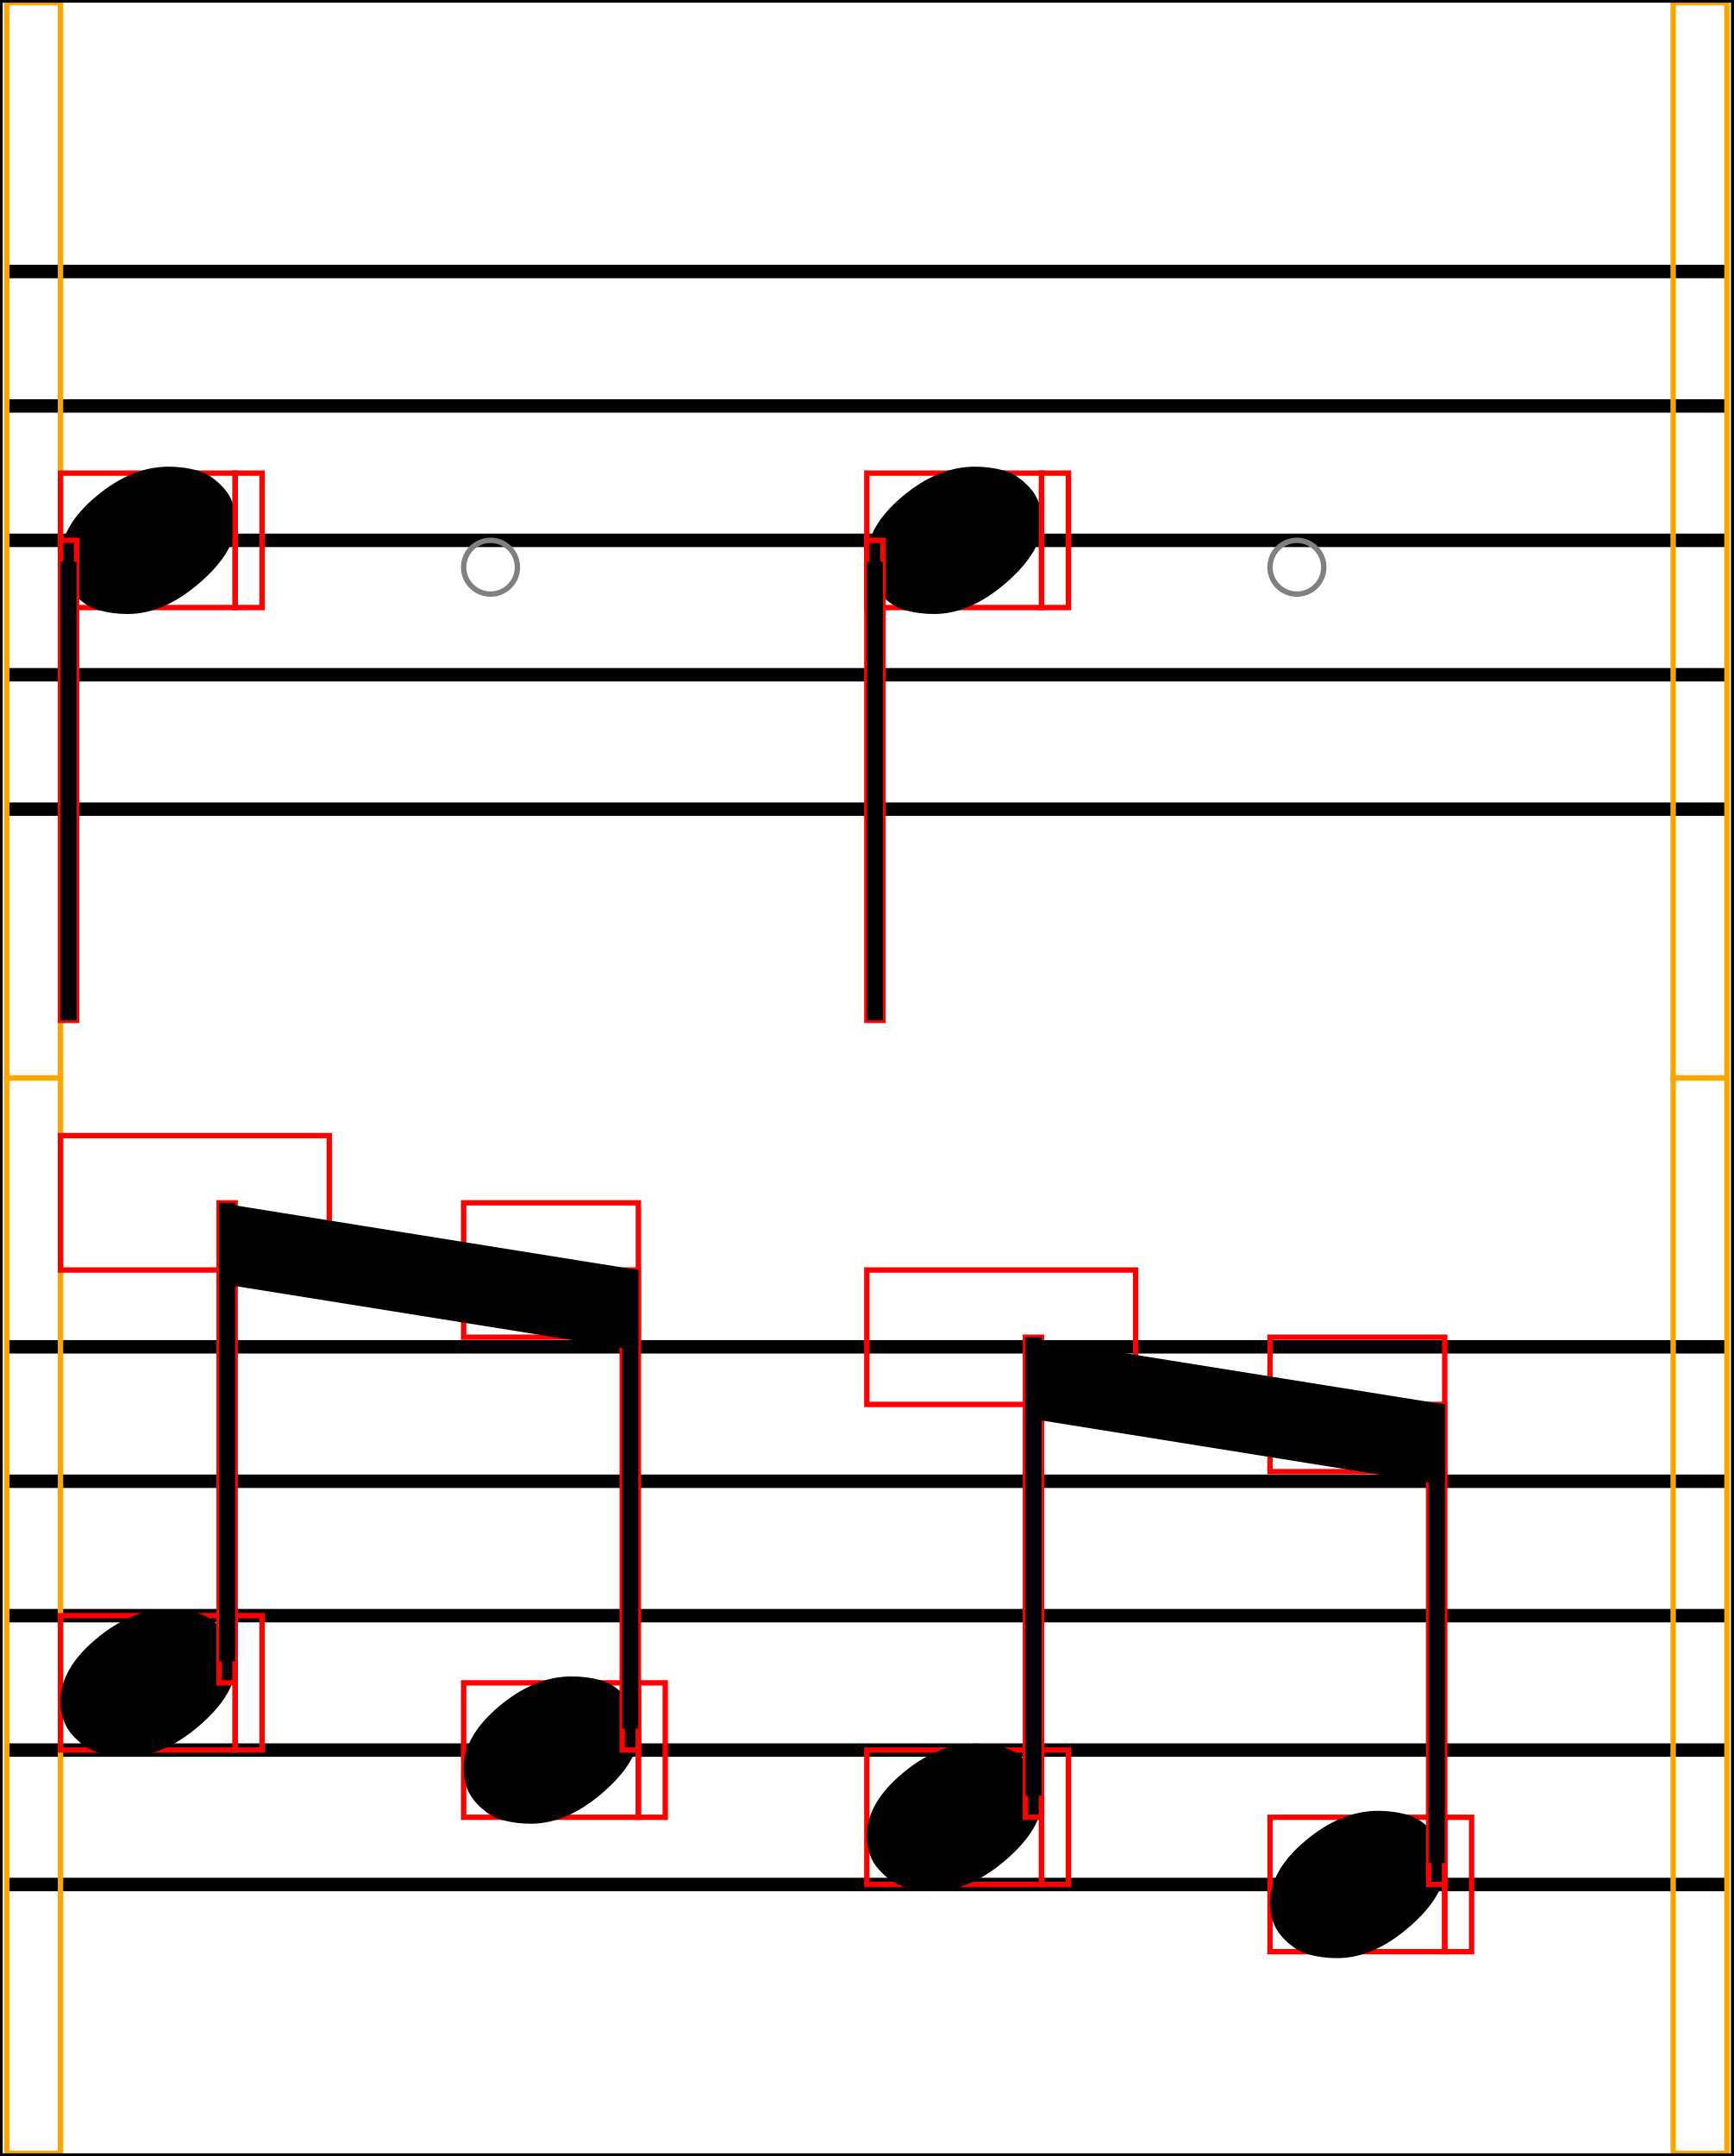
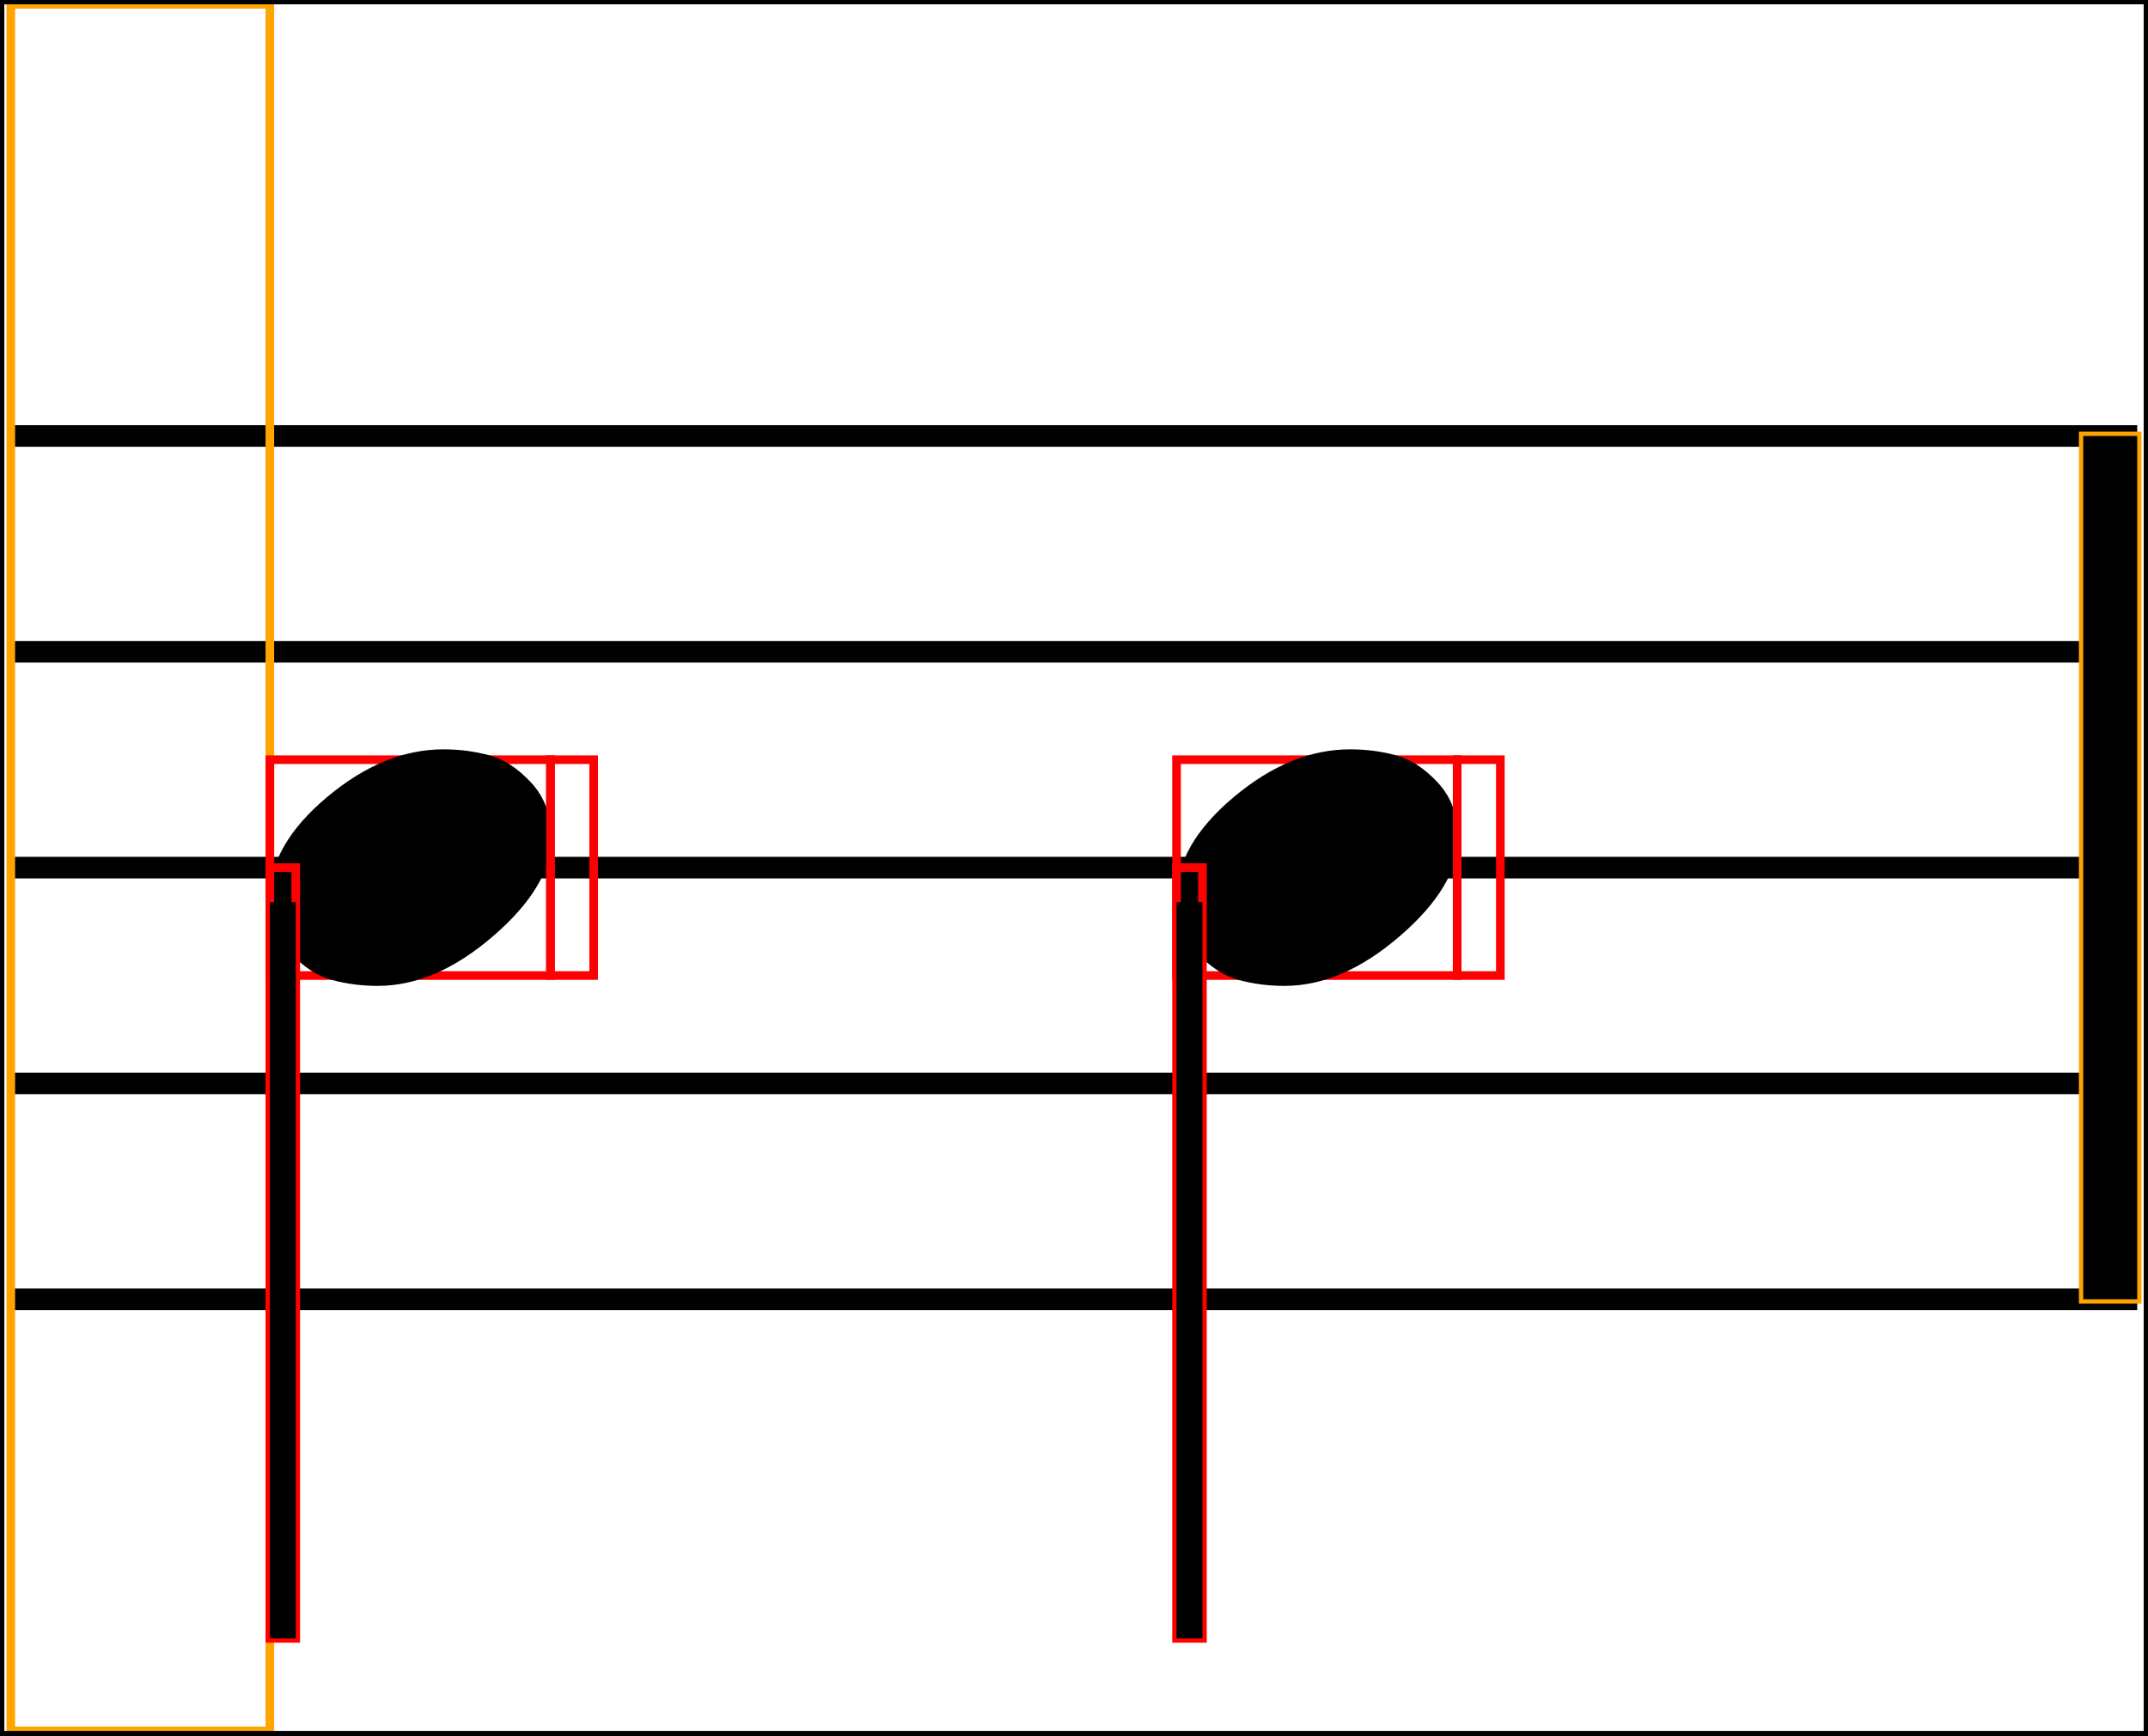
- <svg xmlns="http://www.w3.org/2000/svg" viewBox="0 0 322.5 401">
-   <line x1="1.25" y1="50.5" x2="321.25" y2="50.5" stroke="black" stroke-width="2.5" />
-   <line x1="1.25" y1="75.5" x2="321.25" y2="75.5" stroke="black" stroke-width="2.5" />
-   <line x1="1.25" y1="100.5" x2="321.25" y2="100.5" stroke="black" stroke-width="2.5" />
-   <line x1="1.25" y1="125.5" x2="321.25" y2="125.5" stroke="black" stroke-width="2.5" />
-   <line x1="1.25" y1="150.5" x2="321.25" y2="150.5" stroke="black" stroke-width="2.5" />
-   <line x1="1.25" y1="250.5" x2="321.25" y2="250.5" stroke="black" stroke-width="2.5" />
-   <line x1="1.25" y1="275.5" x2="321.25" y2="275.5" stroke="black" stroke-width="2.5" />
-   <line x1="1.25" y1="300.5" x2="321.25" y2="300.5" stroke="black" stroke-width="2.5" />
-   <line x1="1.25" y1="325.5" x2="321.25" y2="325.5" stroke="black" stroke-width="2.5" />
-   <line x1="1.25" y1="350.5" x2="321.25" y2="350.5" stroke="black" stroke-width="2.5" />
-   <rect x="1.25" y="0.5" width="10" height="200" stroke="orange" stroke-width="1" fill="none" />
-   <rect x="1.25" y="200.5" width="10" height="200" stroke="orange" stroke-width="1" fill="none" />
-   <rect x="11.25" y="88" width="32.5" height="25" stroke="red" stroke-width="1" fill="none" />
-   <path d="M 11.25 103.9 Q 11.25 97.9 17.85 92.35 Q 24.45 86.8 31.35 86.8 Q 34.15 86.8 36.7 87.5 Q 39.25 88.2 41.55 90.7 Q 43.85 93.2 43.85 97.1 Q 43.85 102.6 37.15 108.4 Q 30.45 114.2 23.75 114.2 Q 20.95 114.2 18.4 113.5 Q 15.85 112.8 13.55 110.3 Q 11.25 107.8 11.25 103.9 Z " fill="black" />
-   <rect x="43.75" y="88" width="5" height="25" stroke="red" stroke-width="1" fill="none" />
-   <rect x="11.25" y="100.5" width="3" height="89.286" stroke="red" stroke-width="1" fill="none" />
-   <rect x="11.25" y="300.5" width="32.5" height="25" stroke="red" stroke-width="1" fill="none" />
-   <path d="M 11.25 316.4 Q 11.25 310.4 17.85 304.85 Q 24.45 299.3 31.35 299.3 Q 34.15 299.3 36.7 300 Q 39.25 300.7 41.55 303.2 Q 43.85 305.7 43.85 309.6 Q 43.85 315.1 37.15 320.9 Q 30.45 326.7 23.75 326.7 Q 20.95 326.7 18.4 326 Q 15.85 325.3 13.55 322.8 Q 11.25 320.3 11.25 316.4 Z " fill="black" />
-   <rect x="43.75" y="300.5" width="5" height="25" stroke="red" stroke-width="1" fill="none" />
-   <rect x="40.75" y="223.714" width="3" height="89.286" stroke="red" stroke-width="1" fill="none" />
-   <rect x="11.25" y="211.214" width="50" height="25" stroke="red" stroke-width="1" fill="none" />
-   <ellipse cx="91.25" cy="105.5" rx="5" ry="5" stroke="gray" stroke-width="1" fill="none" />
-   <rect x="86.25" y="313" width="32.5" height="25" stroke="red" stroke-width="1" fill="none" />
-   <path d="M 86.25 328.9 Q 86.25 322.9 92.85 317.35 Q 99.45 311.8 106.35 311.8 Q 109.15 311.8 111.7 312.5 Q 114.25 313.2 116.55 315.7 Q 118.85 318.2 118.85 322.1 Q 118.85 327.6 112.15 333.4 Q 105.45 339.2 98.75 339.2 Q 95.95 339.2 93.4 338.5 Q 90.85 337.8 88.55 335.3 Q 86.25 332.8 86.25 328.9 Z " fill="black" />
-   <rect x="118.75" y="313" width="5" height="25" stroke="red" stroke-width="1" fill="none" />
-   <rect x="115.75" y="236.214" width="3" height="89.286" stroke="red" stroke-width="1" fill="none" />
-   <rect x="86.25" y="223.714" width="32.5" height="25" stroke="red" stroke-width="1" fill="none" />
-   <rect x="161.25" y="88" width="32.5" height="25" stroke="red" stroke-width="1" fill="none" />
-   <path d="M 161.25 103.9 Q 161.25 97.9 167.85 92.35 Q 174.45 86.8 181.35 86.8 Q 184.15 86.8 186.7 87.5 Q 189.25 88.2 191.55 90.7 Q 193.85 93.2 193.85 97.1 Q 193.85 102.6 187.15 108.4 Q 180.45 114.2 173.75 114.2 Q 170.95 114.2 168.4 113.5 Q 165.85 112.8 163.55 110.3 Q 161.25 107.8 161.25 103.9 Z " fill="black" />
-   <rect x="193.75" y="88" width="5" height="25" stroke="red" stroke-width="1" fill="none" />
-   <rect x="161.25" y="100.5" width="3" height="89.286" stroke="red" stroke-width="1" fill="none" />
-   <rect x="161.25" y="325.5" width="32.5" height="25" stroke="red" stroke-width="1" fill="none" />
-   <path d="M 161.25 341.4 Q 161.25 335.4 167.85 329.85 Q 174.45 324.3 181.35 324.3 Q 184.15 324.3 186.7 325 Q 189.25 325.7 191.55 328.2 Q 193.85 330.7 193.85 334.6 Q 193.85 340.1 187.15 345.9 Q 180.45 351.7 173.75 351.7 Q 170.95 351.7 168.4 351 Q 165.85 350.3 163.55 347.8 Q 161.25 345.3 161.25 341.4 Z " fill="black" />
-   <rect x="193.75" y="325.5" width="5" height="25" stroke="red" stroke-width="1" fill="none" />
-   <rect x="190.75" y="248.714" width="3" height="89.286" stroke="red" stroke-width="1" fill="none" />
-   <rect x="161.25" y="236.214" width="50" height="25" stroke="red" stroke-width="1" fill="none" />
-   <ellipse cx="241.25" cy="105.5" rx="5" ry="5" stroke="gray" stroke-width="1" fill="none" />
-   <rect x="236.25" y="338" width="32.5" height="25" stroke="red" stroke-width="1" fill="none" />
-   <path d="M 236.25 353.9 Q 236.25 347.9 242.85 342.35 Q 249.45 336.8 256.35 336.8 Q 259.15 336.8 261.7 337.5 Q 264.25 338.2 266.55 340.7 Q 268.85 343.2 268.85 347.1 Q 268.85 352.6 262.15 358.4 Q 255.45 364.2 248.75 364.2 Q 245.95 364.2 243.4 363.5 Q 240.85 362.8 238.55 360.3 Q 236.25 357.8 236.25 353.9 Z " fill="black" />
-   <rect x="268.75" y="338" width="5" height="25" stroke="red" stroke-width="1" fill="none" />
-   <rect x="265.75" y="261.214" width="3" height="89.286" stroke="red" stroke-width="1" fill="none" />
-   <rect x="236.25" y="248.714" width="32.5" height="25" stroke="red" stroke-width="1" fill="none" />
-   <rect x="311.25" y="0.5" width="10" height="200" stroke="orange" stroke-width="1" fill="none" />
-   <rect x="311.25" y="200.5" width="10" height="200" stroke="orange" stroke-width="1" fill="none" />
-   <line x1="12.75" y1="104.5" x2="12.75" y2="189.786" stroke="black" stroke-width="3" />
-   <line x1="162.75" y1="104.5" x2="162.75" y2="189.786" stroke="black" stroke-width="3" />
-   <line x1="42.25" y1="223.714" x2="42.25" y2="309" stroke="black" stroke-width="3" />
-   <line x1="117.25" y1="236.214" x2="117.25" y2="321.5" stroke="black" stroke-width="3" />
-   <path d="M 40.75 223.714 L 118.75 236.214 L 118.75 251.214 L 40.75 238.714 " fill="black" />
-   <line x1="192.25" y1="248.714" x2="192.25" y2="334" stroke="black" stroke-width="3" />
-   <line x1="267.25" y1="261.214" x2="267.25" y2="346.5" stroke="black" stroke-width="3" />
-   <path d="M 190.75 248.714 L 268.75 261.214 L 268.75 276.214 L 190.75 263.714 " fill="black" />
-   <rect x="0" y="0" width="322.5" height="401" stroke="black" stroke-width="1" fill="none" />
+ <svg xmlns="http://www.w3.org/2000/svg" viewBox="0 0 248.75 201">
+   <line x1="1.25" y1="50.5" x2="247.5" y2="50.5" stroke="black" stroke-width="2.5" />
+   <line x1="1.25" y1="75.5" x2="247.5" y2="75.5" stroke="black" stroke-width="2.5" />
+   <line x1="1.25" y1="100.5" x2="247.5" y2="100.5" stroke="black" stroke-width="2.5" />
+   <line x1="1.25" y1="125.5" x2="247.5" y2="125.5" stroke="black" stroke-width="2.5" />
+   <line x1="1.25" y1="150.5" x2="247.5" y2="150.5" stroke="black" stroke-width="2.5" />
+   <rect x="1.25" y="0.5" width="30" height="200" stroke="orange" stroke-width="1" fill="none" />
+   <rect x="31.25" y="88" width="32.5" height="25" stroke="red" stroke-width="1" fill="none" />
+   <path d="M 31.25 103.9 Q 31.25 97.9 37.85 92.35 Q 44.45 86.8 51.35 86.8 Q 54.15 86.8 56.7 87.5 Q 59.25 88.2 61.55 90.7 Q 63.85 93.2 63.85 97.1 Q 63.85 102.6 57.15 108.4 Q 50.45 114.2 43.75 114.2 Q 40.95 114.2 38.4 113.5 Q 35.85 112.8 33.55 110.3 Q 31.25 107.8 31.25 103.9 Z " fill="black" />
+   <rect x="63.75" y="88" width="5" height="25" stroke="red" stroke-width="1" fill="none" />
+   <rect x="31.25" y="100.5" width="3" height="89.286" stroke="red" stroke-width="1" fill="none" />
+   <rect x="136.25" y="88" width="32.5" height="25" stroke="red" stroke-width="1" fill="none" />
+   <path d="M 136.25 103.9 Q 136.25 97.9 142.85 92.35 Q 149.45 86.8 156.35 86.8 Q 159.15 86.8 161.7 87.5 Q 164.25 88.2 166.55 90.7 Q 168.85 93.2 168.85 97.1 Q 168.85 102.6 162.15 108.4 Q 155.45 114.2 148.75 114.2 Q 145.95 114.2 143.4 113.5 Q 140.85 112.8 138.55 110.3 Q 136.25 107.8 136.25 103.9 Z " fill="black" />
+   <rect x="168.75" y="88" width="5" height="25" stroke="red" stroke-width="1" fill="none" />
+   <rect x="136.25" y="100.5" width="3" height="89.286" stroke="red" stroke-width="1" fill="none" />
+   <rect x="241.25" y="50.5" width="6.25" height="100" stroke="orange" stroke-width="1" fill="none" />
+   <rect x="241.25" y="50.5" width="6.25" height="100" fill="black" />
+   <line x1="32.75" y1="104.5" x2="32.75" y2="189.786" stroke="black" stroke-width="3" />
+   <line x1="137.75" y1="104.5" x2="137.75" y2="189.786" stroke="black" stroke-width="3" />
+   <rect x="0" y="0" width="248.75" height="201" stroke="black" stroke-width="1" fill="none" />
</svg>
